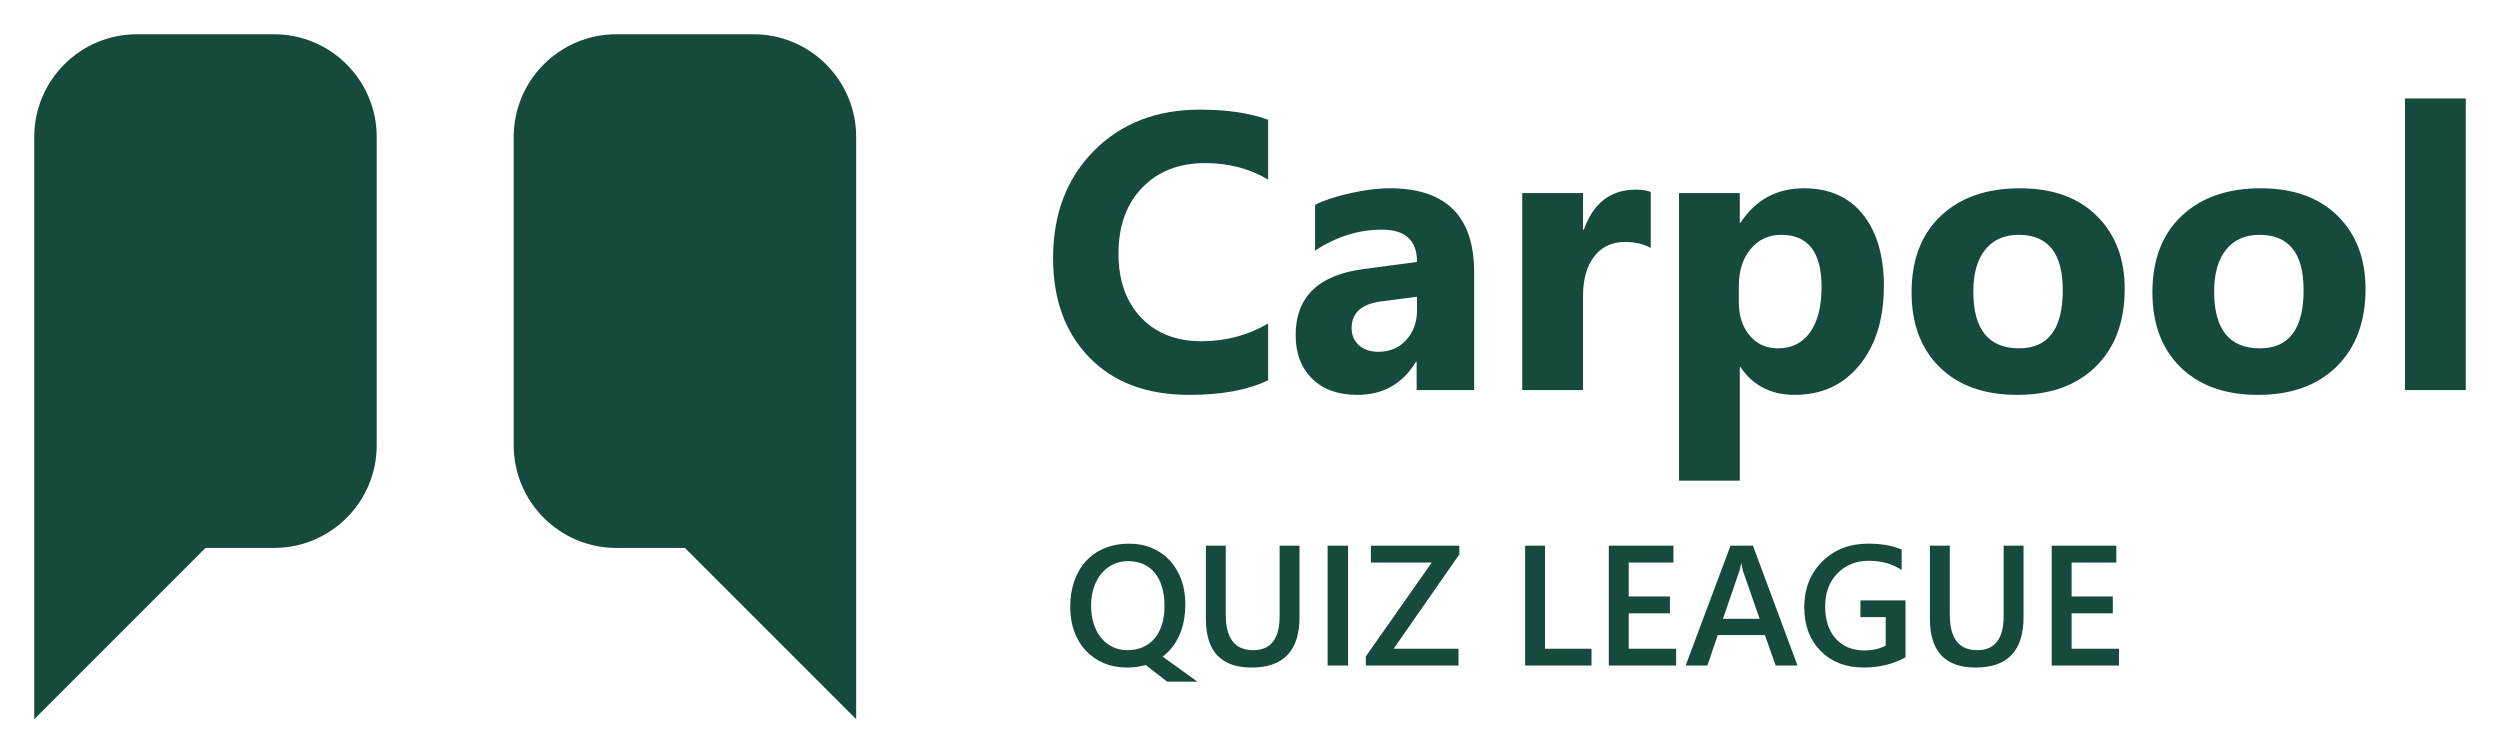
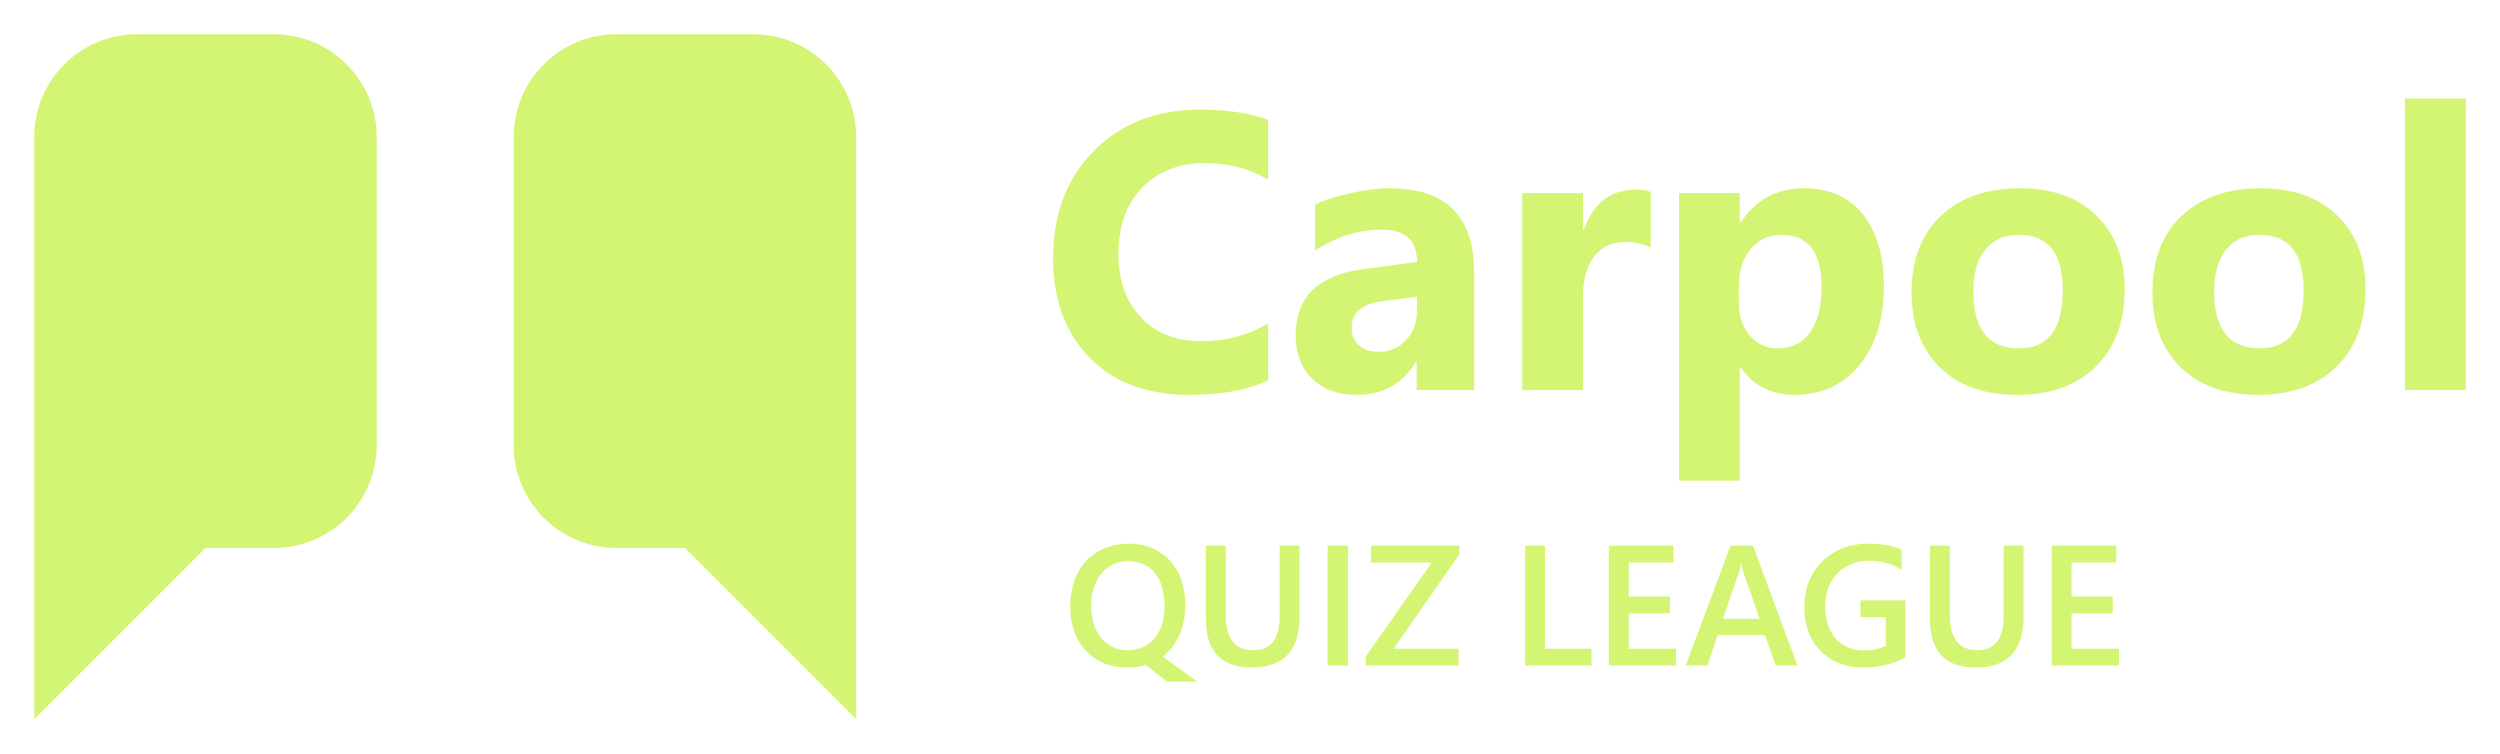
<svg xmlns="http://www.w3.org/2000/svg" viewBox="24 36 584 176" role="img">
-   <path fill="#164a3d" d="M56 44H88A24 24 0 0 1 112 68V140A24 24 0 0 1 88 164H72L32 204V68A24 24 0 0 1 56 44Z M168 44H200A24 24 0 0 1 224 68V204L184 164H168A24 24 0 0 1 144 140V68A24 24 0 0 1 168 44Z" />
+   <path fill="#d4f574" d="M56 44H88A24 24 0 0 1 112 68V140A24 24 0 0 1 88 164H72L32 204V68A24 24 0 0 1 56 44Z M168 44H200A24 24 0 0 1 224 68V204L184 164H168A24 24 0 0 1 144 140V68A24 24 0 0 1 168 44Z" />
  <g transform="translate(270.000 59.000) scale(0.920261) translate(-3.613 -33.887)">
-     <path fill="#164a3d" d="M58.203 105.42C53.092 107.894 46.419 109.131 38.184 109.131C27.441 109.131 18.994 105.973 12.842 99.658C6.689 93.343 3.613 84.928 3.613 74.414C3.613 63.216 7.072 54.134 13.989 47.168C20.907 40.202 29.883 36.719 40.918 36.719C47.754 36.719 53.516 37.581 58.203 39.307L58.203 54.492C53.516 51.693 48.177 50.293 42.188 50.293C35.612 50.293 30.306 52.36 26.27 56.494C22.233 60.628 20.215 66.227 20.215 73.291C20.215 80.062 22.119 85.457 25.928 89.478C29.736 93.498 34.863 95.508 41.309 95.508C47.461 95.508 53.092 94.01 58.203 91.016ZM110.498 107.91L95.898 107.91L95.898 100.732L95.703 100.732C92.35 106.331 87.386 109.131 80.811 109.131C75.96 109.131 72.144 107.756 69.36 105.005C66.577 102.254 65.186 98.584 65.186 93.994C65.186 84.294 70.931 78.695 82.422 77.197L95.996 75.391C95.996 69.922 93.034 67.188 87.109 67.188C81.152 67.188 75.488 68.962 70.117 72.51L70.117 60.889C72.266 59.782 75.203 58.805 78.931 57.959C82.658 57.113 86.051 56.689 89.111 56.689C103.369 56.689 110.498 63.802 110.498 78.027ZM95.996 87.598L95.996 84.229L86.914 85.4C81.901 86.051 79.395 88.314 79.395 92.188C79.395 93.945 80.005 95.386 81.226 96.509C82.446 97.632 84.098 98.193 86.182 98.193C89.079 98.193 91.439 97.192 93.262 95.19C95.085 93.188 95.996 90.658 95.996 87.598ZM155.322 71.826C153.467 70.817 151.302 70.313 148.828 70.313C145.475 70.313 142.855 71.541 140.967 73.999C139.079 76.457 138.135 79.801 138.135 84.033L138.135 107.91L122.705 107.91L122.705 57.91L138.135 57.91L138.135 67.188L138.33 67.188C140.772 60.417 145.166 57.031 151.514 57.031C153.141 57.031 154.411 57.227 155.322 57.617ZM178.125 102.1L177.93 102.1L177.93 130.908L162.5 130.908L162.5 57.91L177.93 57.91L177.93 65.43L178.125 65.43C181.934 59.603 187.288 56.689 194.19 56.689C200.667 56.689 205.672 58.911 209.204 63.354C212.736 67.798 214.502 73.844 214.502 81.494C214.502 89.827 212.443 96.517 208.325 101.563C204.207 106.608 198.731 109.131 191.895 109.131C185.872 109.131 181.283 106.787 178.125 102.1ZM177.686 81.592L177.686 85.596C177.686 89.046 178.597 91.862 180.42 94.043C182.243 96.224 184.635 97.314 187.598 97.314C191.113 97.314 193.84 95.955 195.776 93.237C197.713 90.519 198.682 86.67 198.682 81.689C198.682 72.9 195.264 68.506 188.428 68.506C185.27 68.506 182.69 69.702 180.689 72.095C178.687 74.487 177.686 77.653 177.686 81.592ZM248.34 109.131C240.007 109.131 233.455 106.795 228.687 102.124C223.918 97.453 221.533 91.113 221.533 83.105C221.533 74.837 224.007 68.368 228.955 63.696C233.903 59.025 240.592 56.689 249.023 56.689C257.324 56.689 263.835 59.025 268.555 63.696C273.275 68.368 275.635 74.544 275.635 82.227C275.635 90.527 273.202 97.087 268.335 101.904C263.468 106.722 256.803 109.131 248.34 109.131ZM248.731 68.506C245.085 68.506 242.253 69.759 240.234 72.266C238.216 74.772 237.207 78.32 237.207 82.91C237.207 92.513 241.081 97.314 248.828 97.314C256.217 97.314 259.912 92.383 259.912 82.52C259.912 73.177 256.185 68.506 248.731 68.506ZM309.473 109.131C301.139 109.131 294.588 106.795 289.819 102.124C285.05 97.453 282.666 91.113 282.666 83.105C282.666 74.837 285.14 68.368 290.088 63.696C295.036 59.025 301.725 56.689 310.156 56.689C318.457 56.689 324.967 59.025 329.688 63.696C334.408 68.368 336.768 74.544 336.768 82.227C336.768 90.527 334.334 97.087 329.468 101.904C324.601 106.722 317.936 109.131 309.473 109.131ZM309.863 68.506C306.217 68.506 303.385 69.759 301.367 72.266C299.349 74.772 298.34 78.32 298.34 82.91C298.34 92.513 302.214 97.314 309.961 97.314C317.35 97.314 321.045 92.383 321.045 82.52C321.045 73.177 317.318 68.506 309.863 68.506ZM362.207 107.91L346.777 107.91L346.777 33.887L362.207 33.887Z" />
+     <path fill="#d4f574" d="M58.203 105.42C53.092 107.894 46.419 109.131 38.184 109.131C27.441 109.131 18.994 105.973 12.842 99.658C6.689 93.343 3.613 84.928 3.613 74.414C3.613 63.216 7.072 54.134 13.989 47.168C20.907 40.202 29.883 36.719 40.918 36.719C47.754 36.719 53.516 37.581 58.203 39.307L58.203 54.492C53.516 51.693 48.177 50.293 42.188 50.293C35.612 50.293 30.306 52.36 26.27 56.494C22.233 60.628 20.215 66.227 20.215 73.291C20.215 80.062 22.119 85.457 25.928 89.478C29.736 93.498 34.863 95.508 41.309 95.508C47.461 95.508 53.092 94.01 58.203 91.016ZM110.498 107.91L95.898 107.91L95.898 100.732L95.703 100.732C92.35 106.331 87.386 109.131 80.811 109.131C75.96 109.131 72.144 107.756 69.36 105.005C66.577 102.254 65.186 98.584 65.186 93.994C65.186 84.294 70.931 78.695 82.422 77.197L95.996 75.391C95.996 69.922 93.034 67.188 87.109 67.188C81.152 67.188 75.488 68.962 70.117 72.51L70.117 60.889C72.266 59.782 75.203 58.805 78.931 57.959C82.658 57.113 86.051 56.689 89.111 56.689C103.369 56.689 110.498 63.802 110.498 78.027ZM95.996 87.598L95.996 84.229L86.914 85.4C81.901 86.051 79.395 88.314 79.395 92.188C79.395 93.945 80.005 95.386 81.226 96.509C82.446 97.632 84.098 98.193 86.182 98.193C89.079 98.193 91.439 97.192 93.262 95.19C95.085 93.188 95.996 90.658 95.996 87.598ZM155.322 71.826C153.467 70.817 151.302 70.313 148.828 70.313C145.475 70.313 142.855 71.541 140.967 73.999C139.079 76.457 138.135 79.801 138.135 84.033L138.135 107.91L122.705 107.91L122.705 57.91L138.135 57.91L138.135 67.188L138.33 67.188C140.772 60.417 145.166 57.031 151.514 57.031C153.141 57.031 154.411 57.227 155.322 57.617ZM178.125 102.1L177.93 102.1L177.93 130.908L162.5 130.908L162.5 57.91L177.93 57.91L177.93 65.43L178.125 65.43C181.934 59.603 187.288 56.689 194.19 56.689C200.667 56.689 205.672 58.911 209.204 63.354C212.736 67.798 214.502 73.844 214.502 81.494C214.502 89.827 212.443 96.517 208.325 101.563C204.207 106.608 198.731 109.131 191.895 109.131C185.872 109.131 181.283 106.787 178.125 102.1ZM177.686 81.592L177.686 85.596C177.686 89.046 178.597 91.862 180.42 94.043C182.243 96.224 184.635 97.314 187.598 97.314C191.113 97.314 193.84 95.955 195.776 93.237C197.713 90.519 198.682 86.67 198.682 81.689C198.682 72.9 195.264 68.506 188.428 68.506C185.27 68.506 182.69 69.702 180.689 72.095C178.687 74.487 177.686 77.653 177.686 81.592ZM248.34 109.131C240.007 109.131 233.455 106.795 228.687 102.124C223.918 97.453 221.533 91.113 221.533 83.105C221.533 74.837 224.007 68.368 228.955 63.696C233.903 59.025 240.592 56.689 249.023 56.689C257.324 56.689 263.835 59.025 268.555 63.696C273.275 68.368 275.635 74.544 275.635 82.227C275.635 90.527 273.202 97.087 268.335 101.904C263.468 106.722 256.803 109.131 248.34 109.131ZM248.731 68.506C245.085 68.506 242.253 69.759 240.234 72.266C238.216 74.772 237.207 78.32 237.207 82.91C237.207 92.513 241.081 97.314 248.828 97.314C256.217 97.314 259.912 92.383 259.912 82.52C259.912 73.177 256.185 68.506 248.731 68.506ZM309.473 109.131C301.139 109.131 294.588 106.795 289.819 102.124C285.05 97.453 282.666 91.113 282.666 83.105C282.666 74.837 285.14 68.368 290.088 63.696C295.036 59.025 301.725 56.689 310.156 56.689C318.457 56.689 324.967 59.025 329.688 63.696C334.408 68.368 336.768 74.544 336.768 82.227C336.768 90.527 334.334 97.087 329.468 101.904C324.601 106.722 317.936 109.131 309.473 109.131ZM309.863 68.506C306.217 68.506 303.385 69.759 301.367 72.266C299.349 74.772 298.34 78.32 298.34 82.91C298.34 92.513 302.214 97.314 309.961 97.314C317.35 97.314 321.045 92.383 321.045 82.52C321.045 73.177 317.318 68.506 309.863 68.506ZM362.207 107.91L346.777 107.91L346.777 33.887L362.207 33.887Z" />
  </g>
  <g transform="translate(274.000 163.000) scale(1.249801) translate(-1.328 -11.750)">
-     <path fill="#164a3d" d="M12 34.906C10.385 34.906 8.922 34.63 7.609 34.078C6.297 33.526 5.177 32.753 4.25 31.758C3.323 30.763 2.604 29.573 2.094 28.188C1.583 26.802 1.328 25.271 1.328 23.594C1.328 21.802 1.586 20.177 2.102 18.719C2.617 17.26 3.352 16.016 4.305 14.984C5.258 13.953 6.417 13.156 7.781 12.594C9.146 12.031 10.672 11.75 12.359 11.75C13.922 11.75 15.349 12.026 16.641 12.578C17.932 13.13 19.036 13.904 19.953 14.898C20.87 15.893 21.581 17.083 22.086 18.469C22.591 19.854 22.844 21.38 22.844 23.047C22.844 25.255 22.474 27.19 21.734 28.852C20.995 30.513 19.953 31.849 18.609 32.859L25.109 37.547L19.453 37.547L15.453 34.438C14.922 34.583 14.37 34.698 13.797 34.781C13.224 34.865 12.625 34.906 12 34.906ZM12.172 15.016C11.151 15.016 10.216 15.216 9.367 15.617C8.518 16.018 7.786 16.586 7.172 17.32C6.557 18.055 6.081 18.932 5.742 19.953C5.404 20.974 5.234 22.109 5.234 23.359C5.234 24.599 5.398 25.729 5.727 26.75C6.055 27.771 6.516 28.643 7.109 29.367C7.703 30.091 8.417 30.654 9.25 31.055C10.083 31.456 11.005 31.656 12.016 31.656C13.089 31.656 14.052 31.469 14.906 31.094C15.76 30.719 16.487 30.18 17.086 29.477C17.685 28.773 18.146 27.911 18.469 26.891C18.792 25.87 18.953 24.708 18.953 23.406C18.953 22.073 18.797 20.885 18.484 19.844C18.172 18.802 17.724 17.924 17.141 17.211C16.557 16.497 15.846 15.953 15.008 15.578C14.169 15.203 13.224 15.016 12.172 15.016ZM44.188 25.469C44.188 31.76 41.208 34.906 35.25 34.906C29.542 34.906 26.688 31.88 26.688 25.828L26.688 12.125L30.406 12.125L30.406 25.063C30.406 29.458 32.115 31.656 35.531 31.656C38.823 31.656 40.469 29.536 40.469 25.297L40.469 12.125L44.188 12.125ZM53.266 34.531L49.438 34.531L49.438 12.125L53.266 12.125ZM74.063 13.75L61.781 31.391L73.906 31.391L73.906 34.531L56.578 34.531L56.578 32.828L68.906 15.281L57.531 15.281L57.531 12.125L74.063 12.125ZM98.766 34.531L86.359 34.531L86.359 12.125L90.078 12.125L90.078 31.391L98.766 31.391ZM114.578 34.531L102 34.531L102 12.125L114.078 12.125L114.078 15.281L105.719 15.281L105.719 21.625L113.422 21.625L113.422 24.766L105.719 24.766L105.719 31.391L114.578 31.391ZM137.266 34.531L133.188 34.531L131.172 28.828L122.359 28.828L120.422 34.531L116.359 34.531L124.75 12.125L128.938 12.125ZM130.188 25.797L127.078 16.859C126.984 16.568 126.885 16.099 126.781 15.453L126.719 15.453C126.625 16.047 126.521 16.516 126.406 16.859L123.328 25.797ZM157.453 33C155.12 34.271 152.521 34.906 149.656 34.906C146.344 34.906 143.662 33.875 141.609 31.813C139.557 29.75 138.531 27.021 138.531 23.625C138.531 20.156 139.654 17.31 141.898 15.086C144.143 12.862 146.995 11.75 150.453 11.75C152.943 11.75 155.037 12.115 156.734 12.844L156.734 16.672C155.016 15.526 152.969 14.953 150.594 14.953C148.208 14.953 146.253 15.74 144.727 17.313C143.201 18.885 142.438 20.922 142.438 23.422C142.438 25.995 143.094 28.018 144.406 29.492C145.719 30.966 147.5 31.703 149.75 31.703C151.292 31.703 152.625 31.406 153.75 30.813L153.75 25.484L149.031 25.484L149.031 22.359L157.453 22.359ZM179.516 25.469C179.516 31.76 176.537 34.906 170.578 34.906C164.87 34.906 162.016 31.88 162.016 25.828L162.016 12.125L165.734 12.125L165.734 25.063C165.734 29.458 167.443 31.656 170.859 31.656C174.151 31.656 175.797 29.536 175.797 25.297L175.797 12.125L179.516 12.125ZM197.359 34.531L184.781 34.531L184.781 12.125L196.859 12.125L196.859 15.281L188.5 15.281L188.5 21.625L196.203 21.625L196.203 24.766L188.5 24.766L188.5 31.391L197.359 31.391Z" />
+     <path fill="#d4f574" d="M12 34.906C10.385 34.906 8.922 34.63 7.609 34.078C6.297 33.526 5.177 32.753 4.25 31.758C3.323 30.763 2.604 29.573 2.094 28.188C1.583 26.802 1.328 25.271 1.328 23.594C1.328 21.802 1.586 20.177 2.102 18.719C2.617 17.26 3.352 16.016 4.305 14.984C5.258 13.953 6.417 13.156 7.781 12.594C9.146 12.031 10.672 11.75 12.359 11.75C13.922 11.75 15.349 12.026 16.641 12.578C17.932 13.13 19.036 13.904 19.953 14.898C20.87 15.893 21.581 17.083 22.086 18.469C22.591 19.854 22.844 21.38 22.844 23.047C22.844 25.255 22.474 27.19 21.734 28.852C20.995 30.513 19.953 31.849 18.609 32.859L25.109 37.547L19.453 37.547L15.453 34.438C14.922 34.583 14.37 34.698 13.797 34.781C13.224 34.865 12.625 34.906 12 34.906ZM12.172 15.016C11.151 15.016 10.216 15.216 9.367 15.617C8.518 16.018 7.786 16.586 7.172 17.32C6.557 18.055 6.081 18.932 5.742 19.953C5.404 20.974 5.234 22.109 5.234 23.359C5.234 24.599 5.398 25.729 5.727 26.75C6.055 27.771 6.516 28.643 7.109 29.367C7.703 30.091 8.417 30.654 9.25 31.055C10.083 31.456 11.005 31.656 12.016 31.656C13.089 31.656 14.052 31.469 14.906 31.094C15.76 30.719 16.487 30.18 17.086 29.477C17.685 28.773 18.146 27.911 18.469 26.891C18.792 25.87 18.953 24.708 18.953 23.406C18.953 22.073 18.797 20.885 18.484 19.844C18.172 18.802 17.724 17.924 17.141 17.211C16.557 16.497 15.846 15.953 15.008 15.578C14.169 15.203 13.224 15.016 12.172 15.016ZM44.188 25.469C44.188 31.76 41.208 34.906 35.25 34.906C29.542 34.906 26.688 31.88 26.688 25.828L26.688 12.125L30.406 12.125L30.406 25.063C30.406 29.458 32.115 31.656 35.531 31.656C38.823 31.656 40.469 29.536 40.469 25.297L40.469 12.125L44.188 12.125ZM53.266 34.531L49.438 34.531L49.438 12.125L53.266 12.125ZM74.063 13.75L61.781 31.391L73.906 31.391L73.906 34.531L56.578 34.531L56.578 32.828L68.906 15.281L57.531 15.281L57.531 12.125L74.063 12.125ZM98.766 34.531L86.359 34.531L86.359 12.125L90.078 12.125L90.078 31.391L98.766 31.391ZM114.578 34.531L102 34.531L102 12.125L114.078 12.125L114.078 15.281L105.719 15.281L105.719 21.625L113.422 21.625L113.422 24.766L105.719 24.766L105.719 31.391L114.578 31.391ZM137.266 34.531L133.188 34.531L131.172 28.828L122.359 28.828L120.422 34.531L116.359 34.531L124.75 12.125L128.938 12.125ZM130.188 25.797L127.078 16.859C126.984 16.568 126.885 16.099 126.781 15.453L126.719 15.453C126.625 16.047 126.521 16.516 126.406 16.859L123.328 25.797ZM157.453 33C155.12 34.271 152.521 34.906 149.656 34.906C146.344 34.906 143.662 33.875 141.609 31.813C139.557 29.75 138.531 27.021 138.531 23.625C138.531 20.156 139.654 17.31 141.898 15.086C144.143 12.862 146.995 11.75 150.453 11.75C152.943 11.75 155.037 12.115 156.734 12.844L156.734 16.672C155.016 15.526 152.969 14.953 150.594 14.953C148.208 14.953 146.253 15.74 144.727 17.313C143.201 18.885 142.438 20.922 142.438 23.422C142.438 25.995 143.094 28.018 144.406 29.492C145.719 30.966 147.5 31.703 149.75 31.703C151.292 31.703 152.625 31.406 153.75 30.813L153.75 25.484L149.031 25.484L149.031 22.359L157.453 22.359ZM179.516 25.469C179.516 31.76 176.537 34.906 170.578 34.906C164.87 34.906 162.016 31.88 162.016 25.828L162.016 12.125L165.734 12.125L165.734 25.063C165.734 29.458 167.443 31.656 170.859 31.656C174.151 31.656 175.797 29.536 175.797 25.297L175.797 12.125L179.516 12.125ZM197.359 34.531L184.781 34.531L184.781 12.125L196.859 12.125L196.859 15.281L188.5 15.281L188.5 21.625L196.203 21.625L196.203 24.766L188.5 24.766L188.5 31.391L197.359 31.391Z" />
  </g>
</svg>
